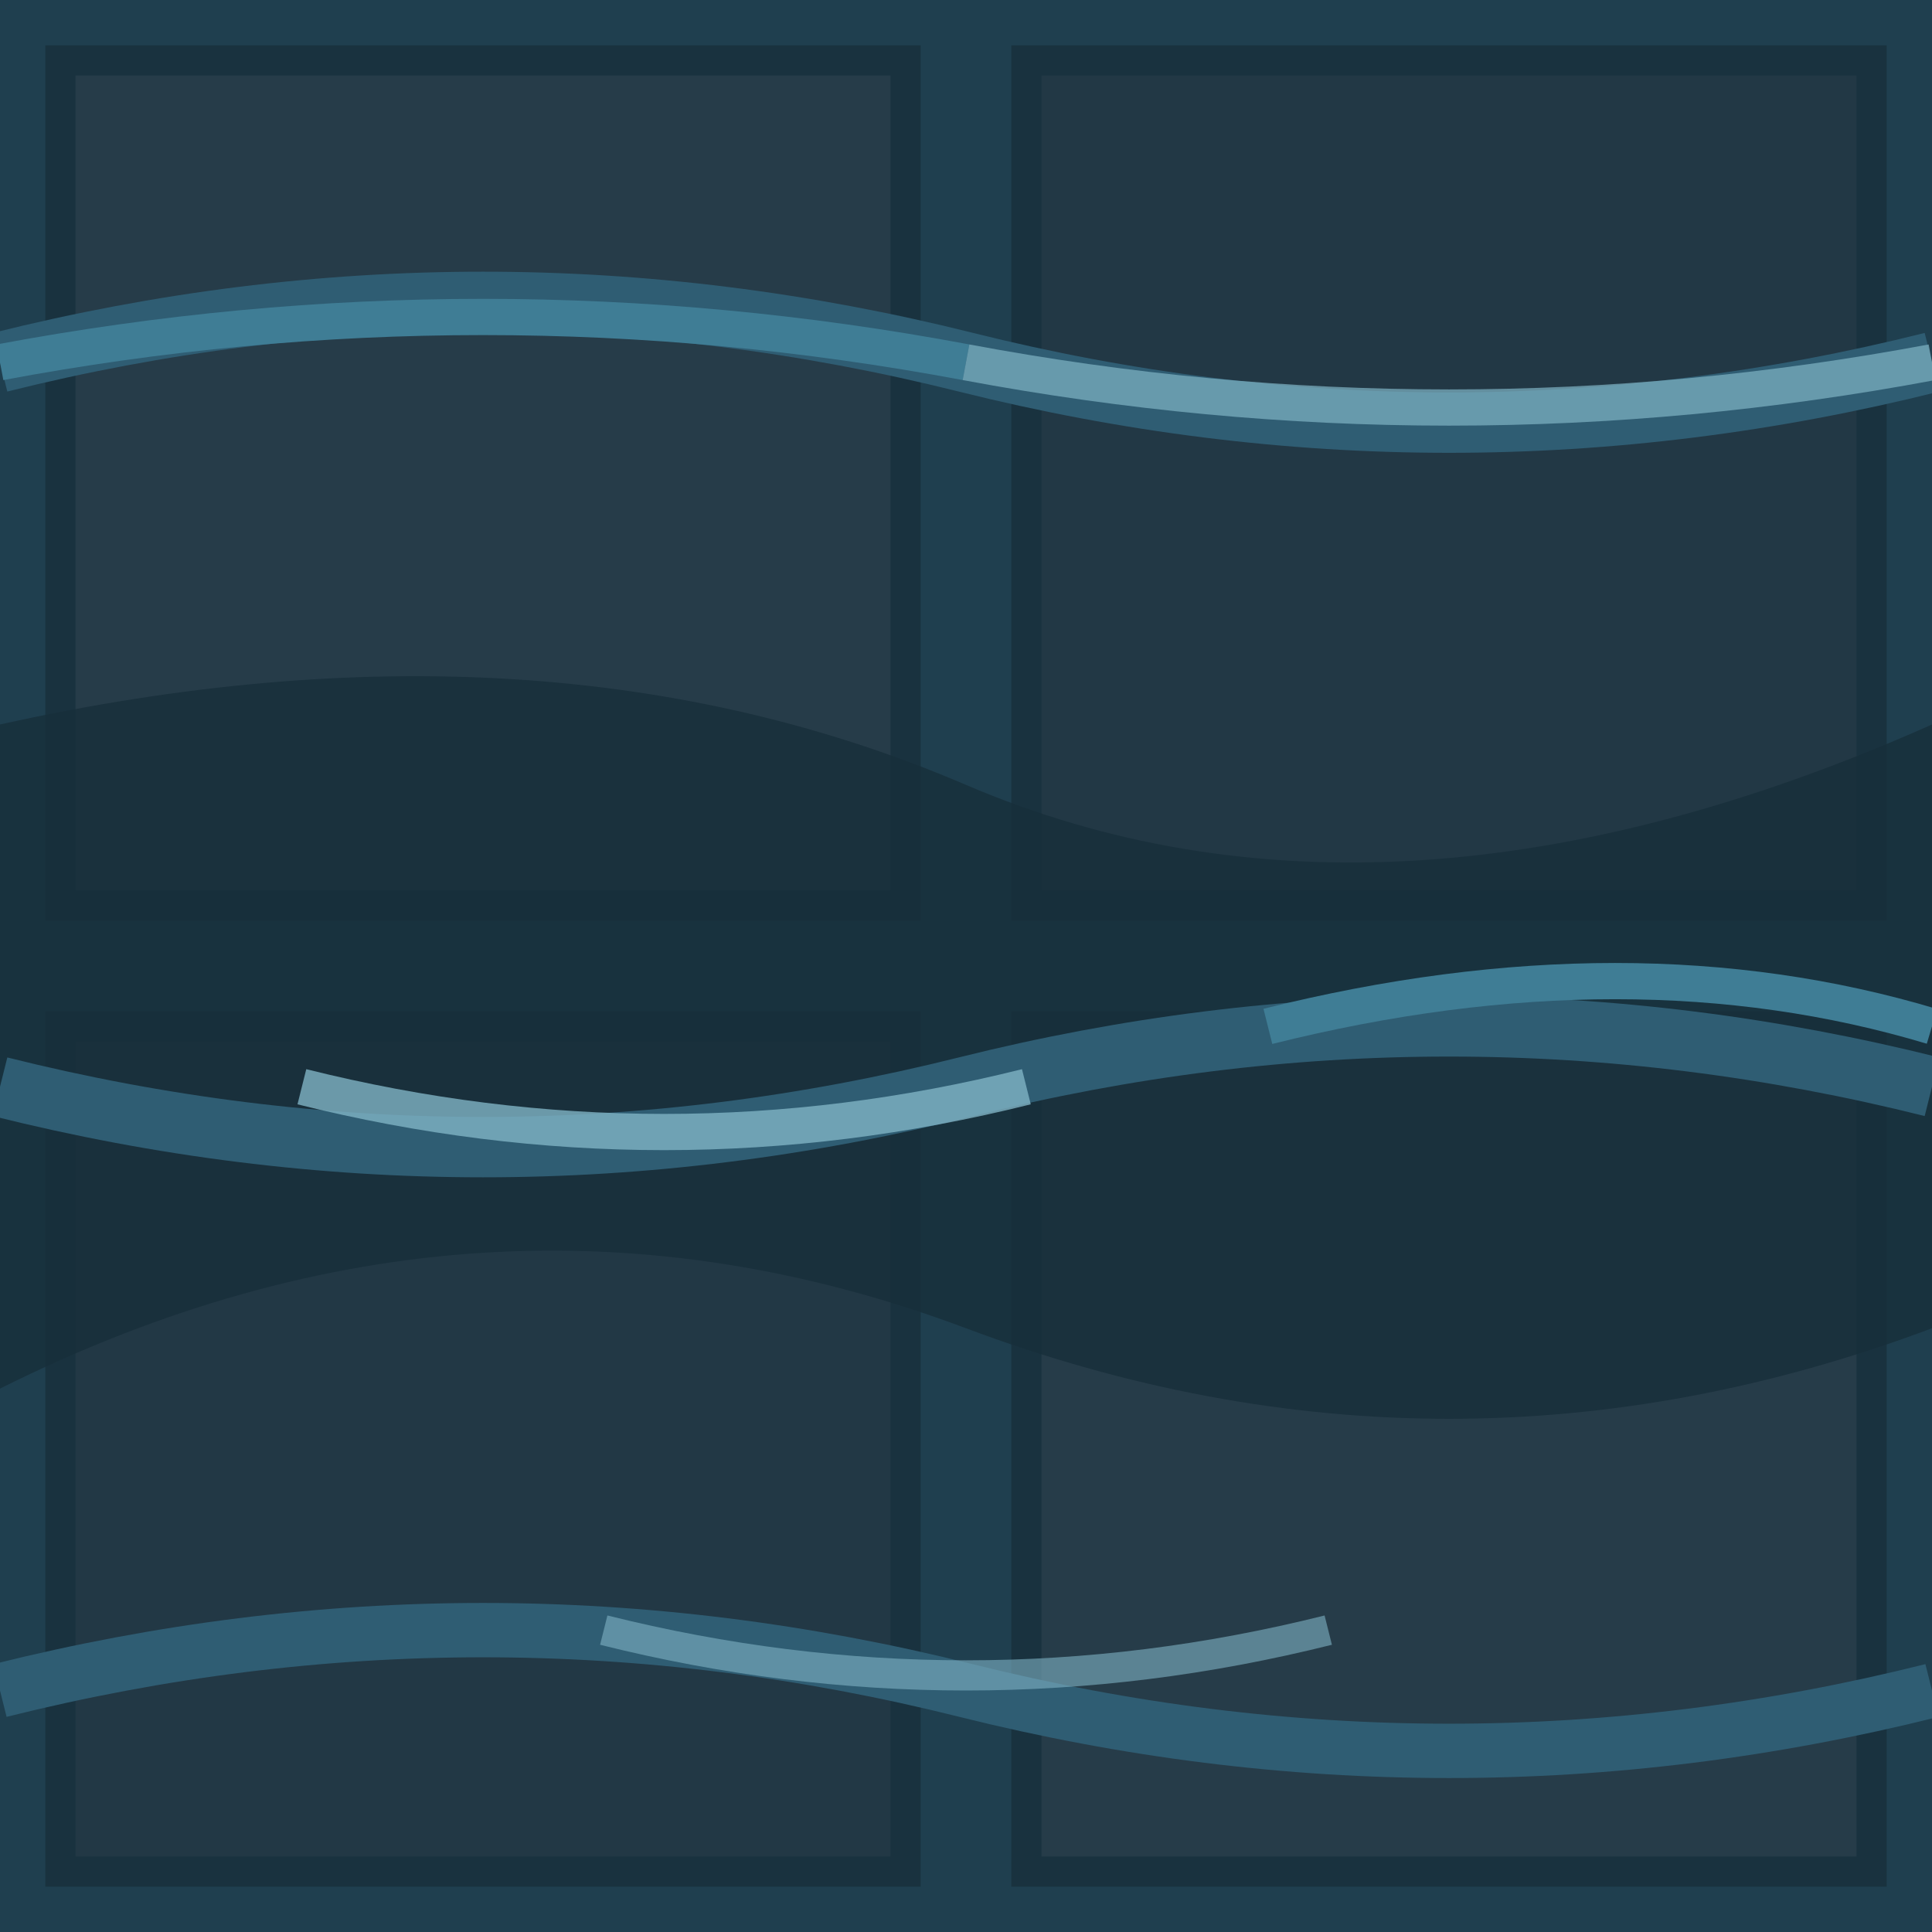
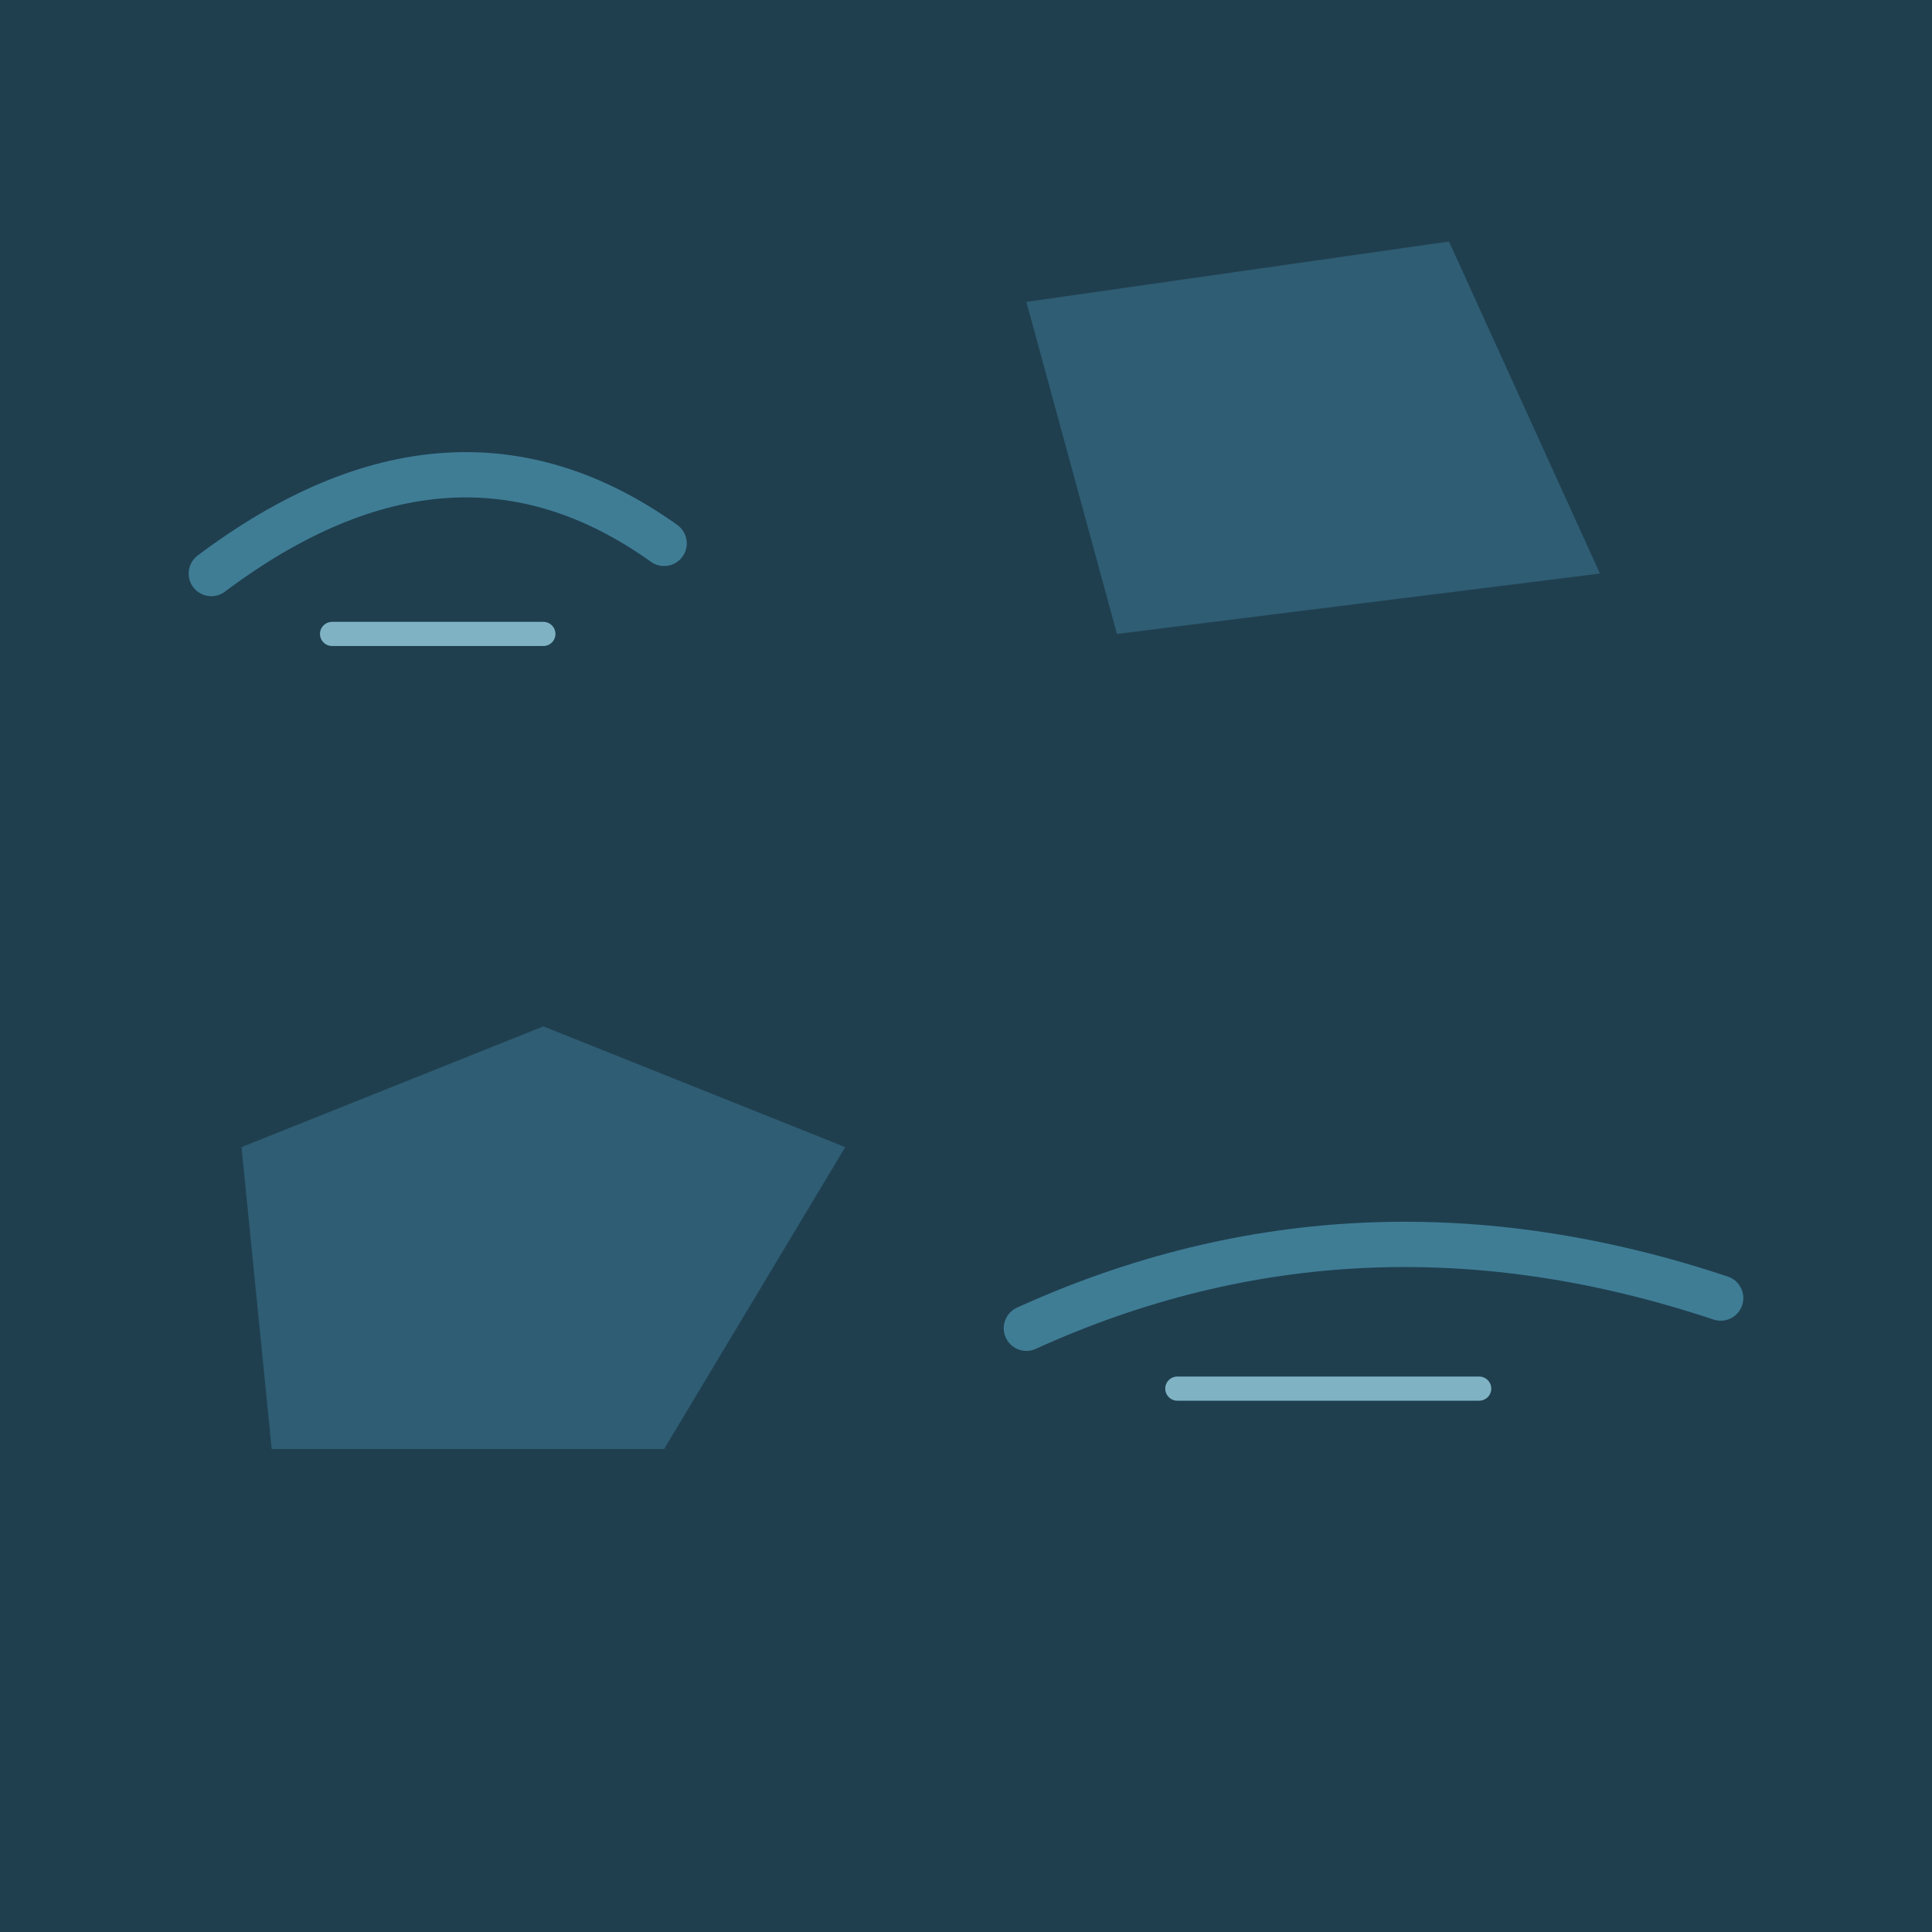
- <svg xmlns="http://www.w3.org/2000/svg" width="64" height="64" viewBox="0 0 64 64">
-   <rect width="64" height="64" fill="#1f3f4f" />
-   <rect x="2" y="2" width="28" height="28" fill="#2b3b45" stroke="#162933" stroke-width="1" opacity="0.6" />
-   <rect x="34" y="2" width="28" height="28" fill="#24343e" stroke="#162933" stroke-width="1" opacity="0.6" />
-   <rect x="2" y="34" width="28" height="28" fill="#24343e" stroke="#162933" stroke-width="1" opacity="0.6" />
-   <rect x="34" y="34" width="28" height="28" fill="#2b3b45" stroke="#162933" stroke-width="1" opacity="0.6" />
-   <path d="M0 24 Q18 20 32 26 Q46 32 64 24 V44 Q48 50 32 44 Q16 38 0 46 Z" fill="#172e3a" opacity="0.8" />
-   <path d="M0 12 Q16 8 32 12 Q48 16 64 12" stroke="#2f5d73" stroke-width="2" fill="none" />
-   <path d="M0 12 Q16 9 32 12" stroke="#3f7d95" stroke-width="1.2" fill="none" />
-   <path d="M32 12 Q48 15 64 12" stroke="#7fb3c4" stroke-width="1.2" fill="none" opacity="0.7" />
-   <path d="M0 36 Q16 40 32 36 Q48 32 64 36" stroke="#2f5d73" stroke-width="2" fill="none" />
-   <path d="M10 36 Q22 39 34 36" stroke="#7fb3c4" stroke-width="1.2" fill="none" opacity="0.8" />
-   <path d="M42 34 Q54 31 64 34" stroke="#3f7d95" stroke-width="1.2" fill="none" />
-   <path d="M0 56 Q16 52 32 56 Q48 60 64 56" stroke="#2f5d73" stroke-width="1.8" fill="none" />
-   <path d="M20 54 Q32 57 44 54" stroke="#7fb3c4" stroke-width="1" fill="none" opacity="0.6" />
+ <svg xmlns="http://www.w3.org/2000/svg" version="1.1" width="64" height="64" viewBox="0 0 64 64">
+   <rect x="0" y="0" width="64" height="64" rx="0" fill="#1f3f4f" stroke="none" stroke-width="1" />
+   <path d="M7 19 Q15 13 22 18 M34 44 Q45 39 57 43" fill="none" stroke="#3f7d95" stroke-width="1.5" stroke-linejoin="round" stroke-linecap="round" />
+   <path d="M11 21 H18 M39 46 H49" fill="none" stroke="#7fb3c4" stroke-width="0.8" stroke-linejoin="round" stroke-linecap="round" />
+   <path d="M8 38 L18 34 L28 38 L22 48 L9 48Z" fill="#2f5d73" stroke="#0f172a" stroke-width="0" stroke-linejoin="round" stroke-linecap="round" />
+   <path d="M34 10 L48 8 L53 19 L37 21Z" fill="#2f5d73" stroke="#0f172a" stroke-width="0" stroke-linejoin="round" stroke-linecap="round" />
</svg>
